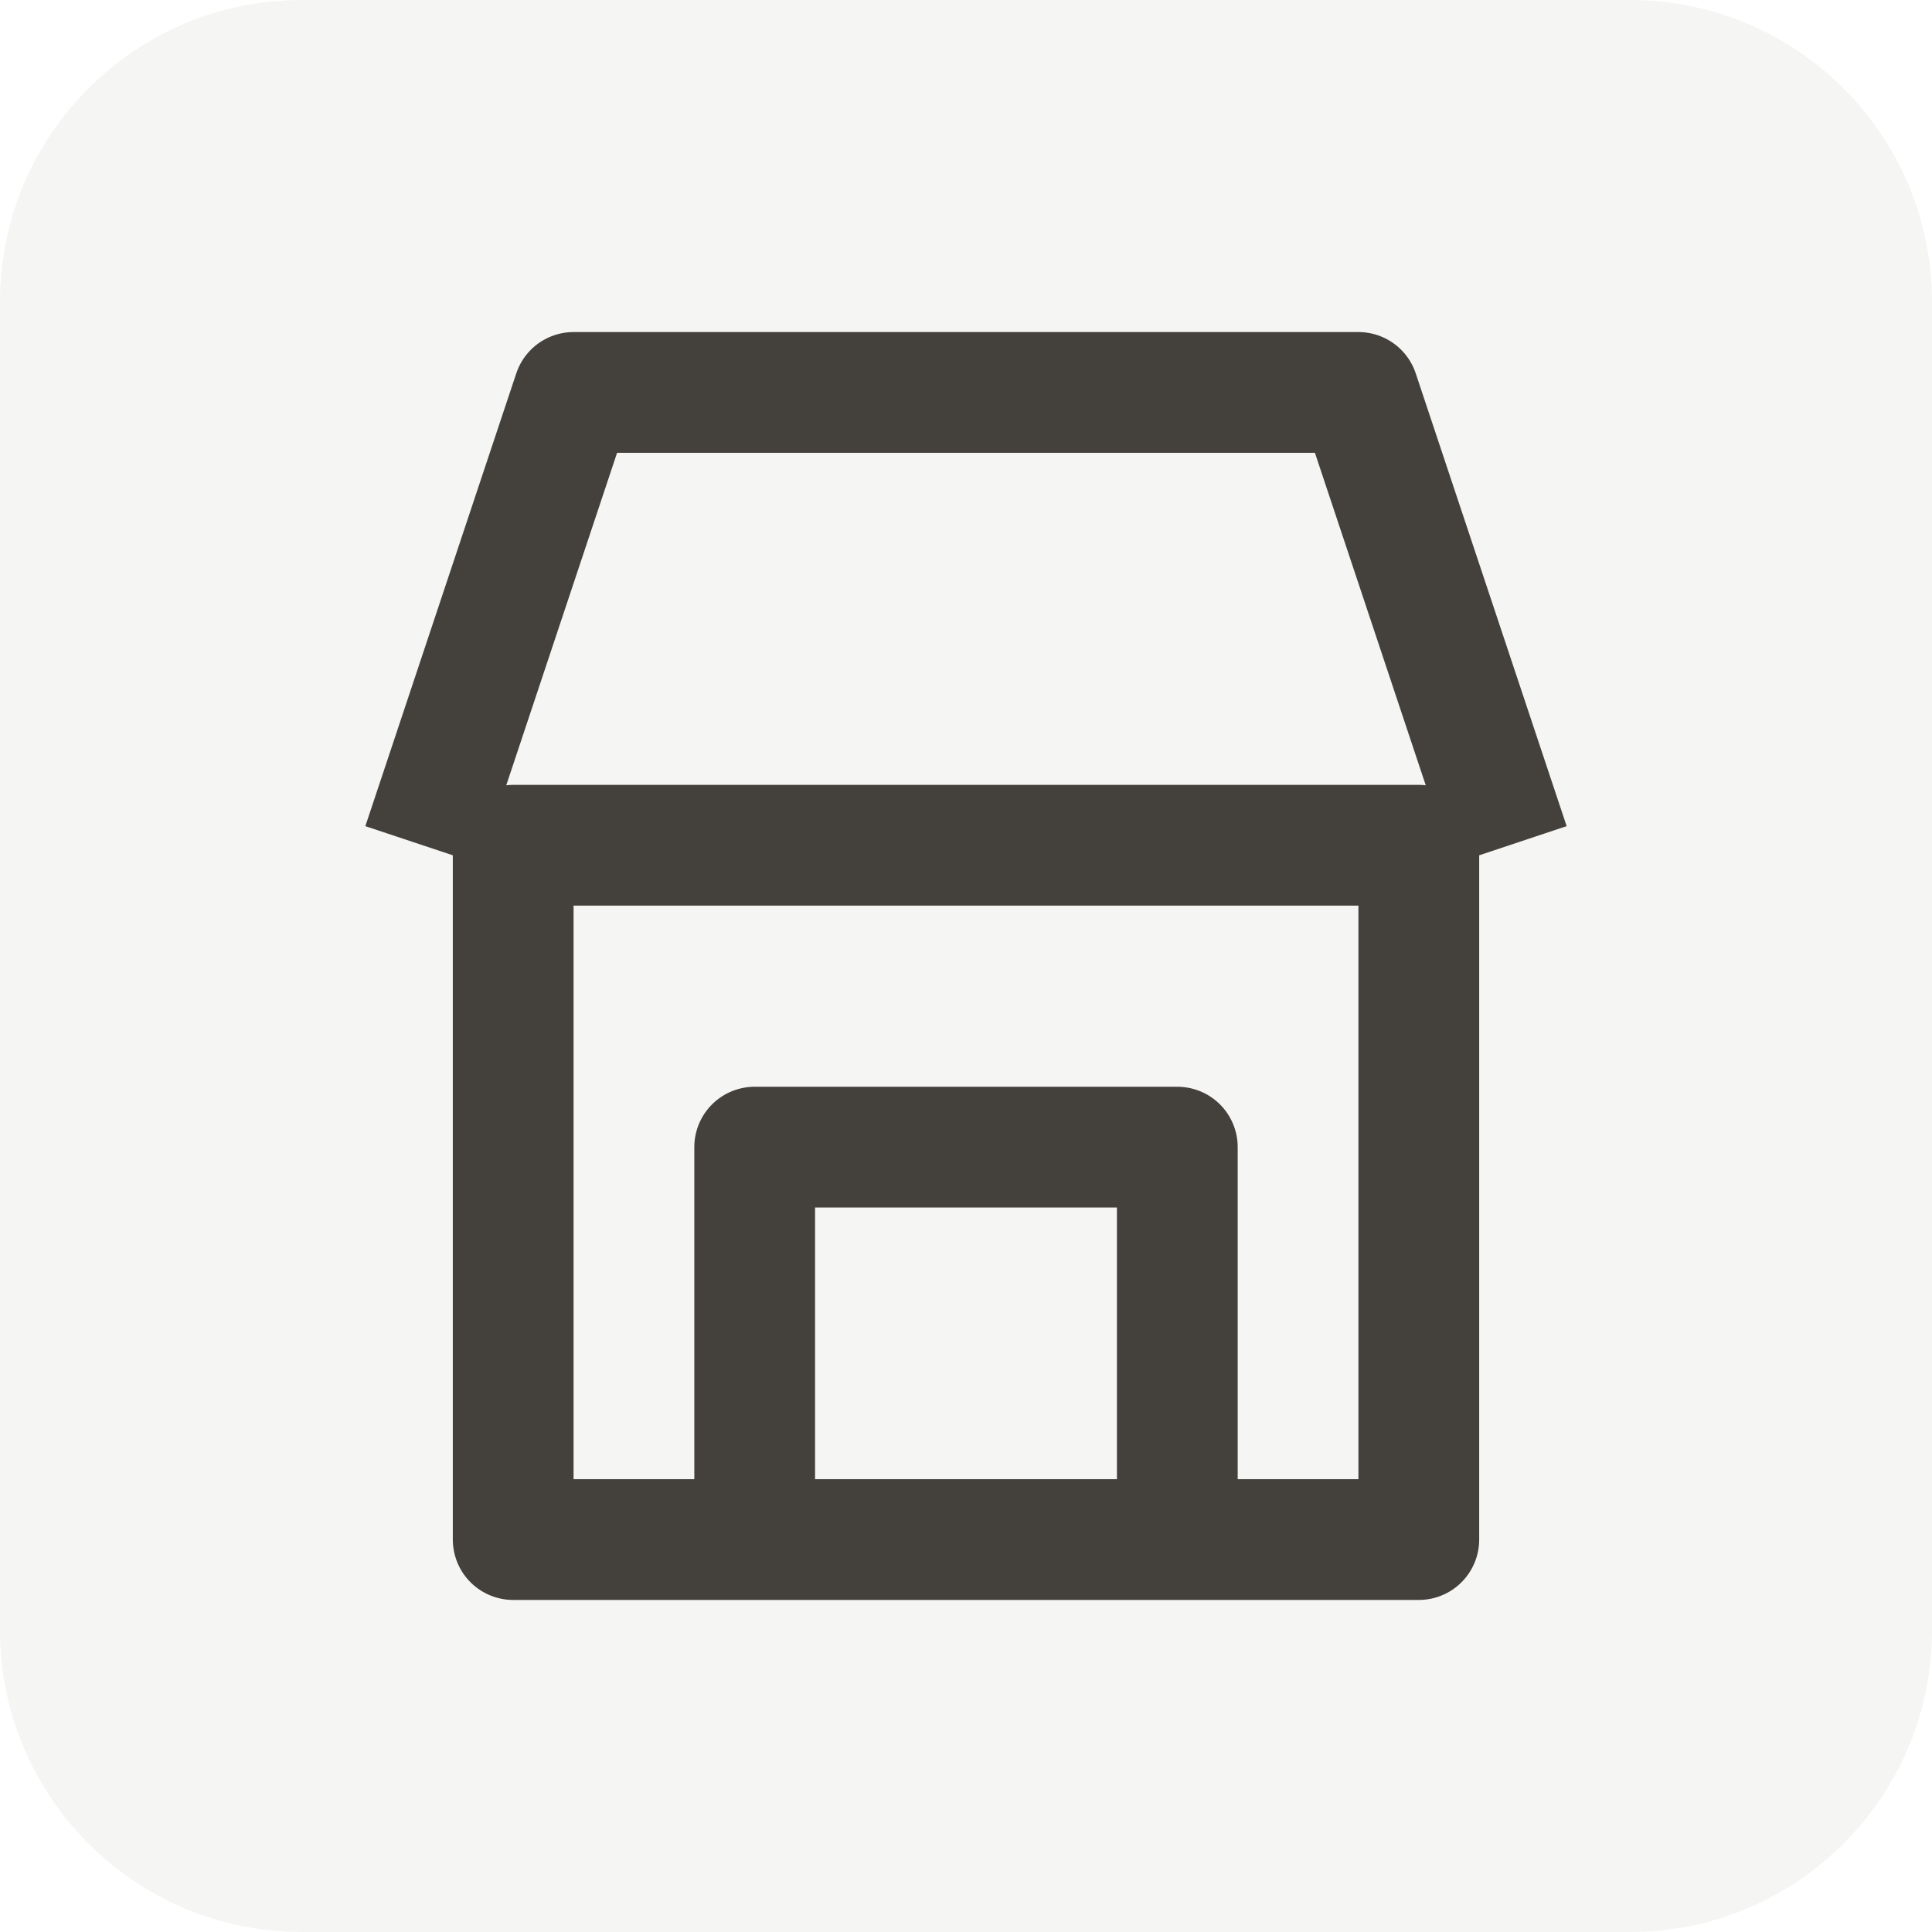
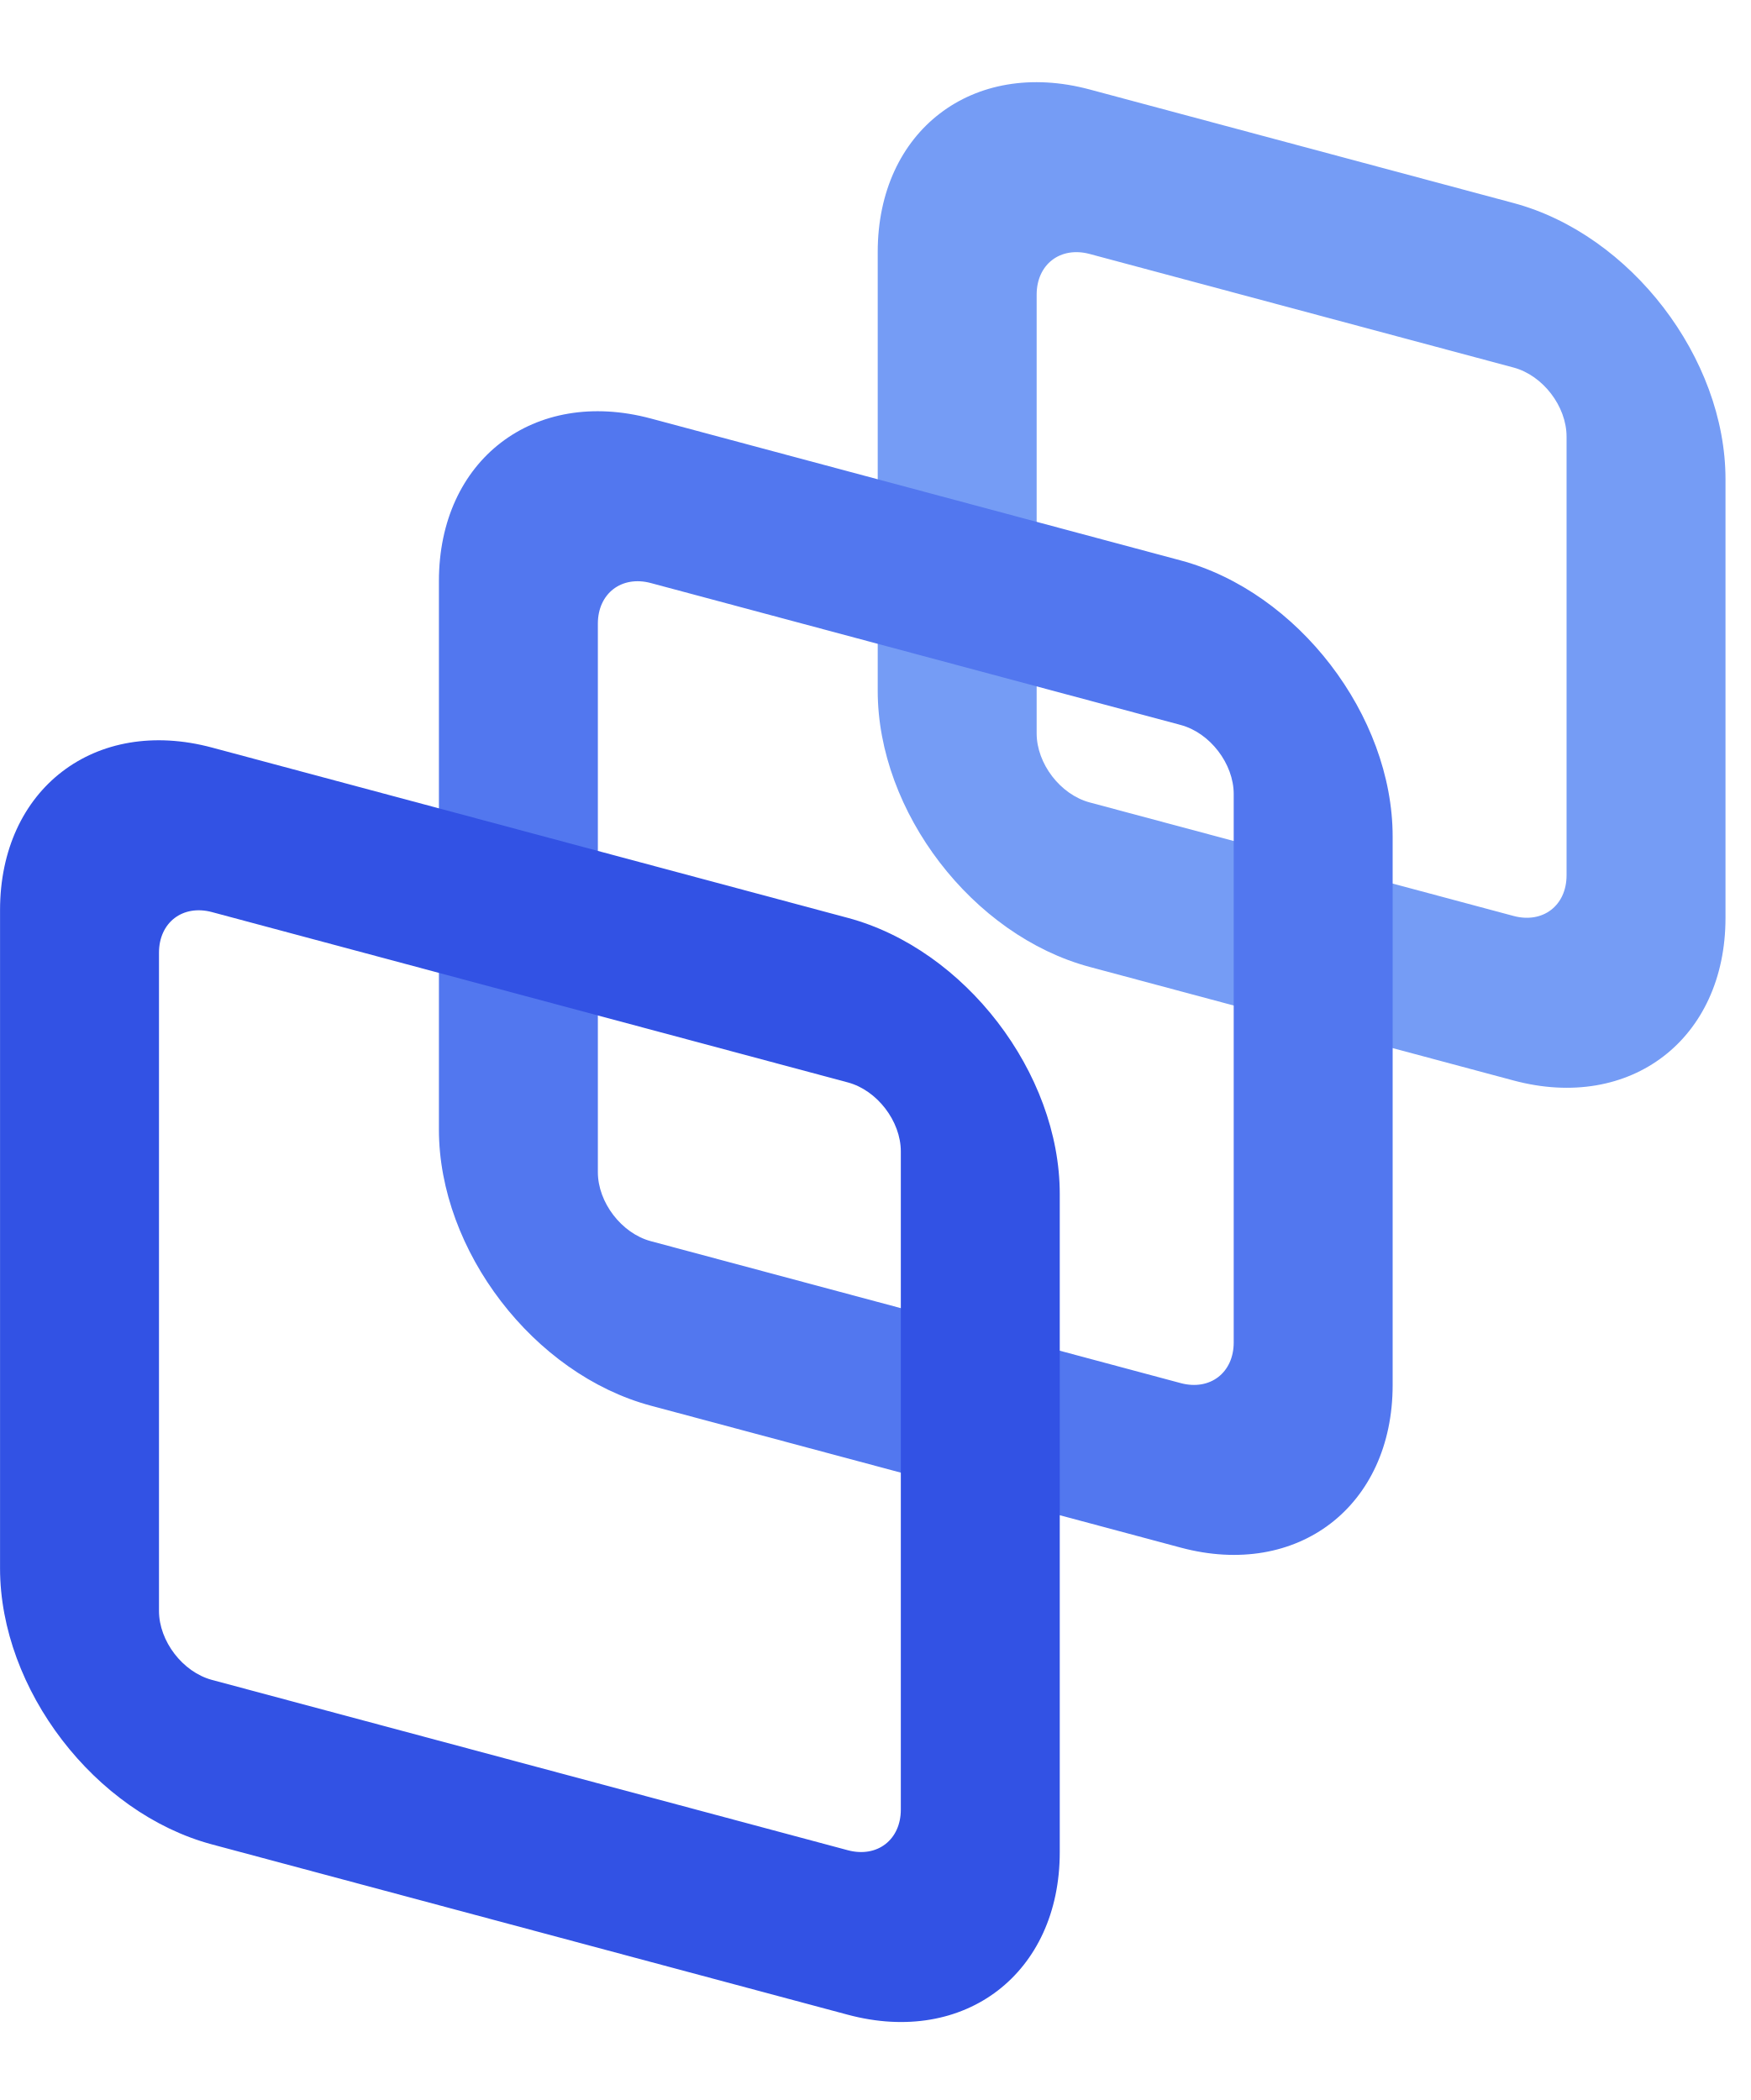
- <svg xmlns="http://www.w3.org/2000/svg" viewBox="0 0 64 64" role="img" aria-labelledby="title desc">
-   <rect width="64" height="64" rx="10" fill="#f5f5f4" />
-   <path d="M17 28h30v23H17zM14 28l5-15h26l5 15M25 51V38h14v13" fill="none" stroke="#44403c" stroke-width="4" stroke-linejoin="round" />
+ <svg xmlns="http://www.w3.org/2000/svg" aria-label="3portals" fill="none" viewBox="0 0 40 48">
+   <g clip-rule="evenodd" fill-rule="evenodd">
+     <path d="m34.587 8.401-9.687-2.596c-.669-.179-1.211.237-1.211.929v10.029c0 .692.542 1.399 1.211 1.578l9.687 2.595c.669.179 1.211-.237 1.211-.929v-10.028c0-.692-.542-1.399-1.211-1.578zm-9.687-6.356c-2.675-.717-4.843.947-4.843 3.716v10.028c0 2.769 2.168 5.595 4.843 6.312l9.687 2.596c2.675.717 4.843-.947 4.843-3.716v-10.028c0-2.769-2.168-5.595-4.843-6.312z" fill="#759cf5" />
+     <path d="m26.981 16.571-12.108-3.244c-.669-.179-1.211.237-1.211.929v12.536c0 .692.542 1.399 1.211 1.578l12.108 3.244c.669.179 1.211-.237 1.211-.929v-12.536c0-.692-.542-1.399-1.211-1.578zm-12.108-7.005c-2.675-.717-4.843.947-4.843 3.716v12.536c0 2.769 2.168 5.595 4.843 6.312l12.108 3.244c2.675.717 4.843-.947 4.843-3.716v-12.536c0-2.769-2.168-5.595-4.843-6.312z" fill="#5277ef" />
+     <path d="m19.374 24.741-14.53-3.893c-.669-.179-1.211.237-1.211.929v15.043c0 .692.542 1.399 1.211 1.578l14.53 3.893c.669.179 1.211-.237 1.211-.929v-15.043c0-.692-.542-1.399-1.211-1.578zm-14.53-7.654c-2.675-.717-4.843.947-4.843 3.716v15.043c0 2.769 2.168 5.595 4.843 6.312l14.53 3.893c2.675.717 4.843-.947 4.843-3.716v-15.043c0-2.769-2.168-5.595-4.843-6.312z" fill="#3252e4" />
+   </g>
</svg>
